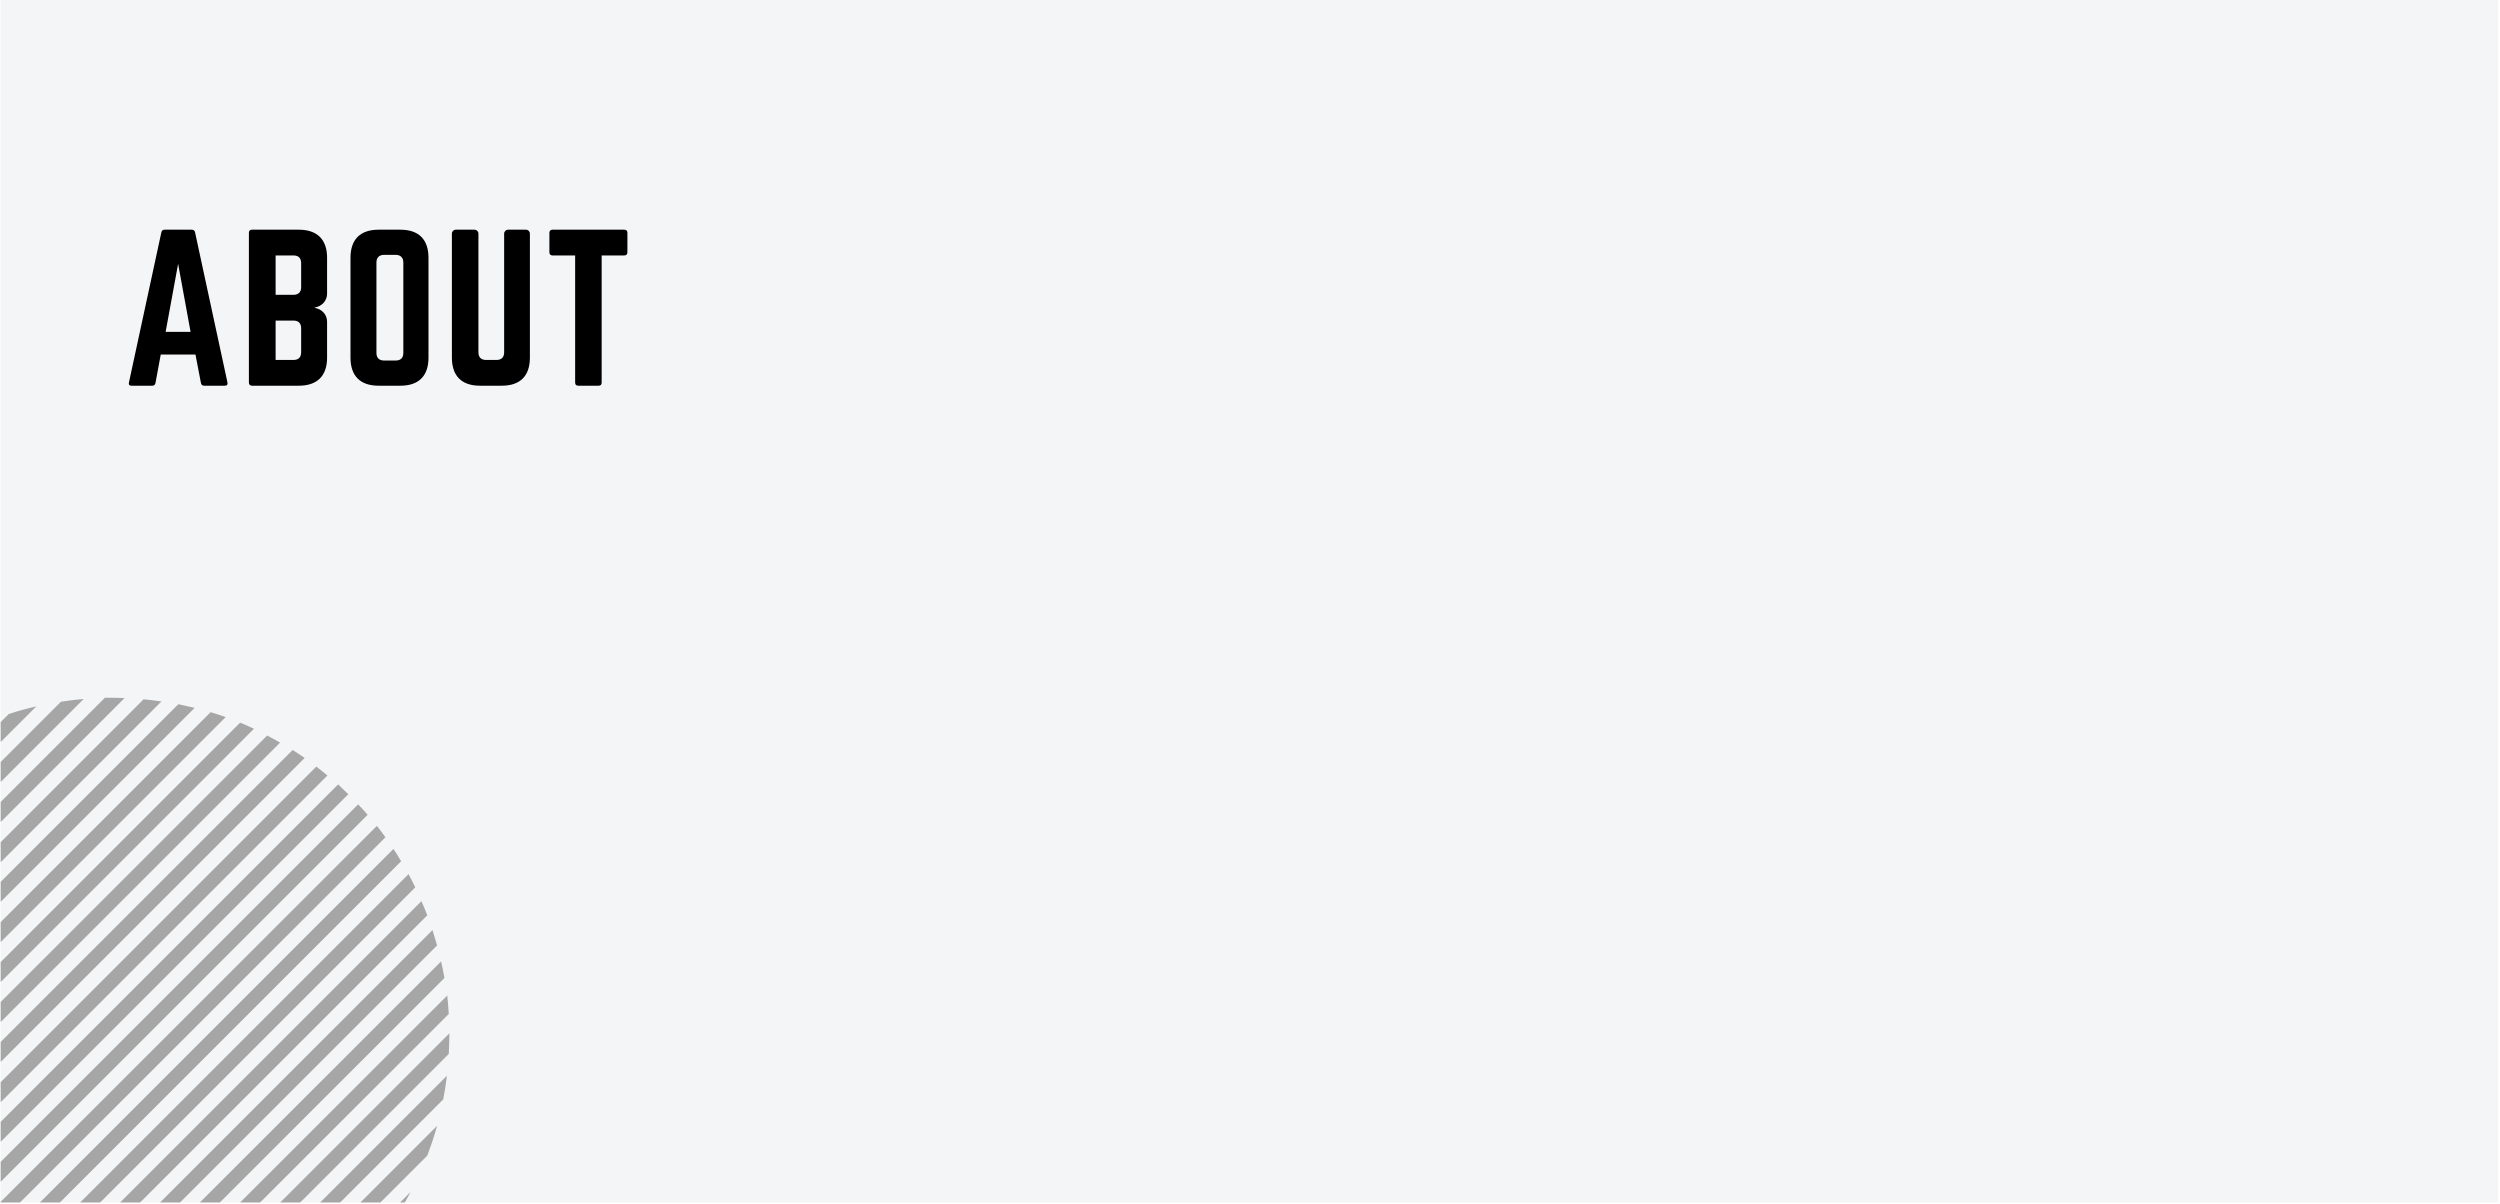
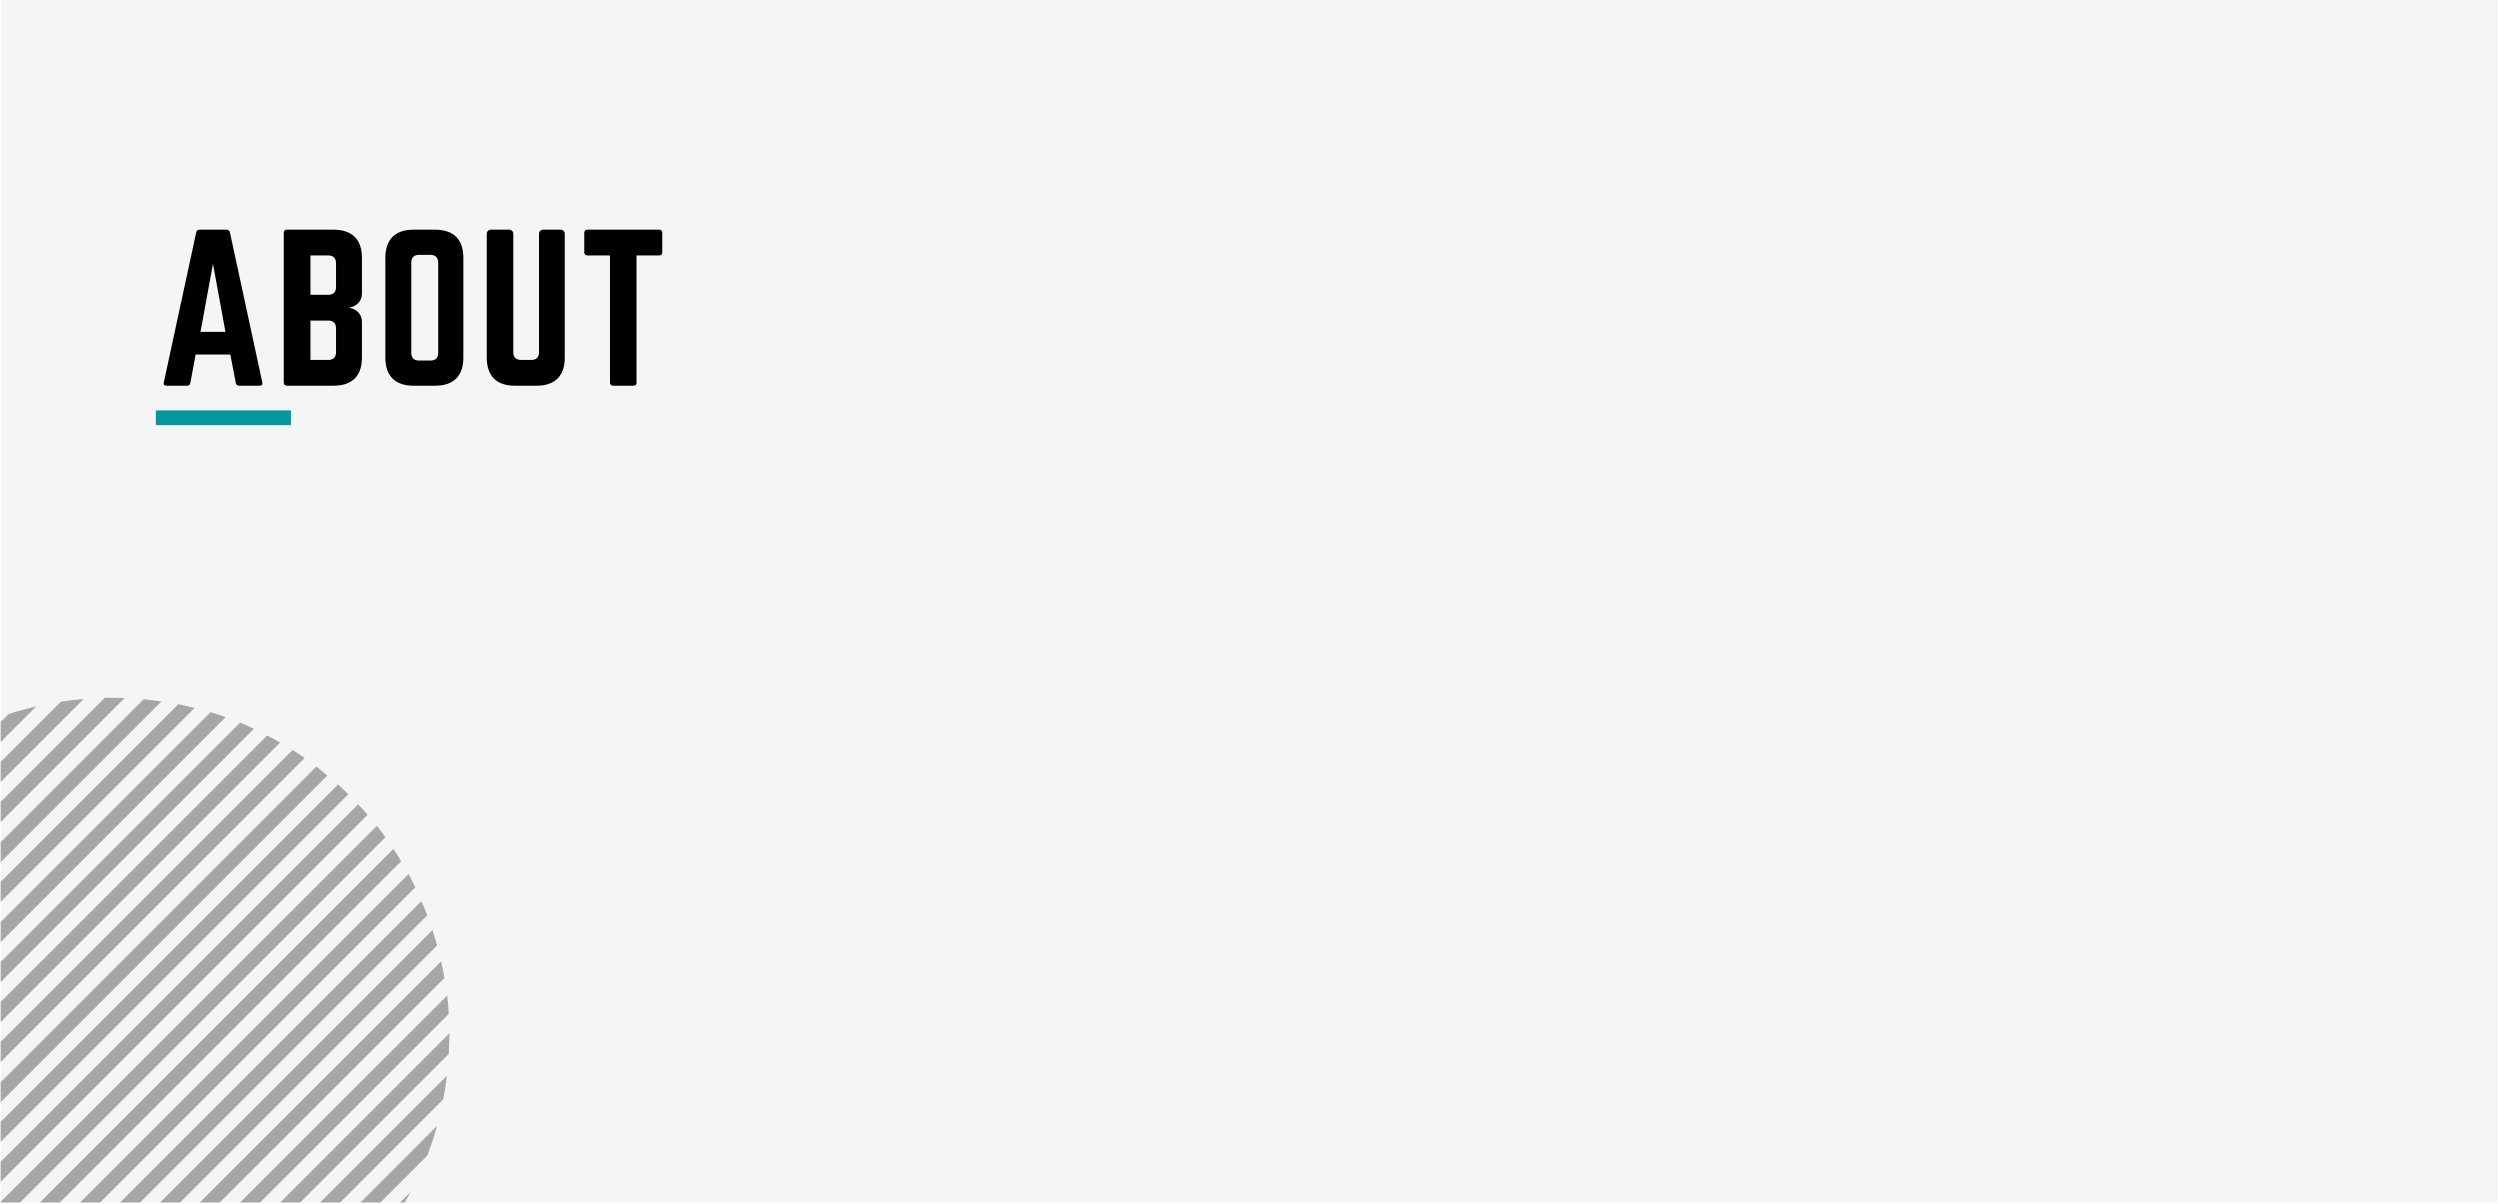
<svg xmlns="http://www.w3.org/2000/svg" xmlns:xlink="http://www.w3.org/1999/xlink" width="1012.5pt" height="487.5pt" viewBox="0 0 1012.5 487.5" version="1.2">
  <defs>
    <g>
      <symbol overflow="visible" id="glyph0-0">
        <path style="stroke:none;" d="M 42.016 0 C 42.965 0 43.281 -0.473 43.121 -1.344 L 30.012 -62.078 C 29.855 -62.867 29.379 -63.184 28.668 -63.184 L 17.691 -63.184 C 16.98 -63.184 16.508 -62.867 16.348 -62.078 L 3.238 -1.344 C 3 -0.473 3.395 0 4.266 0 L 12.715 0 C 13.426 0 13.82 -0.395 13.98 -1.105 L 16.113 -12.637 L 30.168 -12.637 L 32.383 -1.105 C 32.539 -0.395 32.934 0 33.645 0 Z M 28.195 -21.797 L 18.086 -21.797 L 23.141 -49.359 Z M 28.195 -21.797 " />
      </symbol>
      <symbol overflow="visible" id="glyph0-1">
        <path style="stroke:none;" d="M 35.617 -51.809 C 35.617 -59.234 31.59 -63.184 24.168 -63.184 L 5.211 -63.184 C 4.422 -63.184 3.949 -62.789 3.949 -61.918 L 3.949 -1.262 C 3.949 -0.473 4.422 0 5.211 0 L 24.168 0 C 31.59 0 35.617 -3.949 35.617 -11.371 L 35.617 -25.906 C 35.617 -28.828 33.488 -31.039 30.645 -31.512 L 30.645 -31.672 C 33.488 -32.145 35.617 -34.355 35.617 -37.277 Z M 25.113 -39.883 C 25.113 -37.91 24.008 -36.805 21.957 -36.805 L 14.77 -36.805 L 14.77 -52.758 L 21.957 -52.758 C 24.09 -52.758 25.113 -51.652 25.113 -49.598 Z M 25.113 -13.586 C 25.113 -11.453 24.008 -10.426 21.957 -10.426 L 14.77 -10.426 L 14.77 -26.379 L 21.957 -26.379 C 24.09 -26.379 25.113 -25.273 25.113 -23.219 Z M 25.113 -13.586 " />
      </symbol>
      <symbol overflow="visible" id="glyph0-2">
        <path style="stroke:none;" d="M 3.949 -11.371 C 3.949 -3.949 7.898 0 15.32 0 L 24.168 0 C 31.59 0 35.539 -3.949 35.539 -11.371 L 35.539 -51.809 C 35.539 -59.234 31.59 -63.184 24.168 -63.184 L 15.32 -63.184 C 7.898 -63.184 3.949 -59.234 3.949 -51.809 Z M 17.613 -10.188 C 15.559 -10.188 14.453 -11.215 14.453 -13.348 L 14.453 -49.836 C 14.453 -51.887 15.559 -52.996 17.613 -52.996 L 22.191 -52.996 C 24.246 -52.996 25.352 -51.887 25.352 -49.836 L 25.352 -13.348 C 25.352 -11.215 24.246 -10.188 22.191 -10.188 Z M 17.613 -10.188 " />
      </symbol>
      <symbol overflow="visible" id="glyph0-3">
        <path style="stroke:none;" d="M 26.695 -63.184 C 25.824 -63.184 25.113 -62.473 25.113 -61.602 L 25.113 -13.586 C 25.113 -11.453 24.008 -10.426 21.957 -10.426 L 17.848 -10.426 C 15.797 -10.426 14.691 -11.453 14.691 -13.586 L 14.691 -61.602 C 14.691 -62.473 13.98 -63.184 13.109 -63.184 L 5.527 -63.184 C 4.66 -63.184 3.949 -62.473 3.949 -61.602 L 3.949 -11.371 C 3.949 -3.949 7.898 0 15.32 0 L 24.168 0 C 31.59 0 35.539 -3.949 35.539 -11.371 L 35.539 -61.602 C 35.539 -62.473 34.828 -63.184 33.961 -63.184 Z M 26.695 -63.184 " />
      </symbol>
      <symbol overflow="visible" id="glyph0-4">
        <path style="stroke:none;" d="M 3.633 -63.184 C 2.844 -63.184 2.371 -62.707 2.371 -61.918 L 2.371 -54.02 C 2.371 -53.23 2.844 -52.758 3.633 -52.758 L 12.793 -52.758 L 12.793 -1.262 C 12.793 -0.395 13.27 0 14.059 0 L 22.273 0 C 23.141 0 23.535 -0.395 23.535 -1.262 L 23.535 -52.758 L 32.695 -52.758 C 33.566 -52.758 33.961 -53.23 33.961 -54.02 L 33.961 -61.918 C 33.961 -62.707 33.566 -63.184 32.695 -63.184 Z M 3.633 -63.184 " />
      </symbol>
    </g>
    <clipPath id="clip1">
      <path d="M 0.27 0 L 1011.73 0 L 1011.73 487 L 0.27 487 Z M 0.27 0 " />
    </clipPath>
    <clipPath id="clip2">
      <path d="M 0.27 282 L 182 282 L 182 487 L 0.27 487 Z M 0.27 282 " />
    </clipPath>
+     <clipPath id="clip3">
+       <path d="M 63.113 166.184 L 117.836 166.184 L 117.836 172.18 L 63.113 172.18 Z M 63.113 166.184 " />
+     </clipPath>
  </defs>
  <g id="surface1">
    <g clip-path="url(#clip1)" clip-rule="nonzero">
-       <path style=" stroke:none;fill-rule:nonzero;fill:rgb(100%,100%,100%);fill-opacity:1;" d="M 0.27 0 L 1012.23 0 L 1012.23 493.988 L 0.27 493.988 Z M 0.27 0 " />
      <path style=" stroke:none;fill-rule:nonzero;fill:rgb(100%,100%,100%);fill-opacity:1;" d="M 0.27 0 L 1012.23 0 L 1012.23 487.242 L 0.27 487.242 Z M 0.27 0 " />
      <path style=" stroke:none;fill-rule:nonzero;fill:rgb(95.689%,96.078%,96.86%);fill-opacity:1;" d="M 0.27 0 L 1012.23 0 L 1012.23 487.242 L 0.27 487.242 Z M 0.27 0 " />
    </g>
    <g clip-path="url(#clip2)" clip-rule="nonzero">
-       <path style=" stroke:none;fill-rule:nonzero;fill:rgb(65.099%,65.099%,65.099%);fill-opacity:1;" d="M -83.219 465.039 C -83.965 463.047 -84.586 460.934 -85.207 458.941 L 85.297 288.434 C 87.289 289.059 89.406 289.68 91.395 290.426 Z M 65.383 284.078 C 63.02 283.707 60.531 283.457 58.164 283.207 L -90.559 431.934 C -90.312 434.297 -90.062 436.789 -89.688 439.152 Z M 123.383 306.98 C 121.762 305.859 120.145 304.738 118.527 303.742 L -70.023 492.297 C -69.031 493.914 -67.91 495.531 -66.789 497.148 Z M 102.848 295.156 C 100.98 294.285 99.113 293.414 97.246 292.668 L -80.977 470.891 C -80.23 472.758 -79.359 474.621 -78.488 476.488 Z M 113.426 300.758 C 111.684 299.762 109.941 298.766 108.199 297.895 L -76 482.09 C -75.129 483.832 -74.133 485.574 -73.137 487.316 Z M -9.414 294.035 C -15.266 296.648 -20.988 299.637 -26.465 302.996 L -70.773 347.305 C -74.258 352.781 -77.242 358.504 -79.734 364.355 Z M 42.484 282.586 L -91.184 416.254 C -91.184 418.992 -91.184 421.605 -91.059 424.344 L 50.449 282.711 C 47.836 282.586 45.098 282.586 42.484 282.586 Z M 182 418.492 L 44.723 555.77 C 47.461 555.77 50.324 555.77 53.062 555.52 L 181.75 426.832 C 181.875 424.094 182 421.23 182 418.492 Z M 132.59 314.074 C 131.098 312.828 129.605 311.586 128.109 310.465 L -63.305 501.879 C -62.184 503.371 -60.941 504.867 -59.695 506.359 Z M 33.898 283.082 C 30.785 283.332 27.797 283.707 24.688 284.203 L -89.566 398.457 C -90.062 401.566 -90.438 404.555 -90.684 407.664 Z M 14.73 286.07 C 10.996 286.941 7.262 287.938 3.527 289.184 L -84.711 377.297 C -85.832 381.031 -86.949 384.641 -87.824 388.5 Z M 78.824 286.691 C 76.586 286.195 74.469 285.695 72.23 285.199 L -88.57 445.996 C -88.07 448.238 -87.574 450.355 -87.074 452.594 Z M 179.512 445.25 C 180.133 442.016 180.633 438.902 181.004 435.668 L 61.898 554.773 C 65.137 554.398 68.371 553.902 71.484 553.281 Z M 181.75 410.652 C 181.629 408.164 181.379 405.672 181.129 403.184 L 29.418 554.773 C 31.906 555.023 34.395 555.27 36.883 555.395 Z M 180.008 396.09 C 179.637 393.852 179.137 391.609 178.641 389.371 L 15.477 552.41 C 17.719 552.906 19.957 553.402 22.199 553.777 Z M 141.055 321.664 C 139.684 320.297 138.316 319.051 136.945 317.684 L -55.961 510.59 C -54.715 511.961 -53.348 513.328 -51.98 514.699 Z M 149.02 508.102 C 155.863 500.137 161.59 491.672 166.32 482.711 L 108.945 540.086 C 117.906 535.359 126.367 529.633 134.332 522.789 Z M 177.023 382.898 C 176.398 380.781 175.777 378.789 175.156 376.676 L 2.906 548.922 C 5.023 549.547 7.016 550.168 9.129 550.789 Z M 173.039 468.027 C 174.535 464.043 175.902 460.062 177.023 455.953 L 82.188 550.789 C 86.293 549.672 90.277 548.301 94.258 546.809 Z M 156.113 339.09 C 154.992 337.594 153.875 335.977 152.629 334.484 L -39.285 526.273 C -37.789 527.516 -36.172 528.637 -34.68 529.758 Z M 173.039 370.699 C 172.293 368.711 171.547 366.844 170.676 364.977 L -8.918 544.566 C -7.051 545.438 -5.059 546.188 -3.191 546.934 Z M 148.895 330.004 C 147.652 328.512 146.406 327.141 145.035 325.773 L -47.996 518.805 C -46.629 520.176 -45.133 521.418 -43.766 522.664 Z M 162.461 348.797 C 161.465 347.18 160.469 345.438 159.348 343.82 L -29.949 533.117 C -28.332 534.238 -26.715 535.234 -24.973 536.23 Z M 168.188 359.375 C 167.316 357.633 166.445 355.766 165.449 354.023 L -19.746 539.215 C -18 540.211 -16.258 541.082 -14.395 541.953 Z M 168.188 359.375 " />
+       <path style=" stroke:none;fill-rule:nonzero;fill:rgb(65.099%,65.099%,65.099%);fill-opacity:1;" d="M -83.219 465.039 C -83.965 463.047 -84.586 460.934 -85.207 458.941 L 85.297 288.434 C 87.289 289.059 89.406 289.68 91.395 290.426 Z M 65.383 284.078 C 63.02 283.707 60.531 283.457 58.164 283.207 L -90.559 431.934 C -90.312 434.297 -90.062 436.789 -89.688 439.152 Z M 123.383 306.98 C 121.762 305.859 120.145 304.738 118.527 303.742 L -70.023 492.297 C -69.031 493.914 -67.91 495.531 -66.789 497.148 Z M 102.848 295.156 C 100.98 294.285 99.113 293.414 97.246 292.668 L -80.977 470.891 C -80.23 472.758 -79.359 474.621 -78.488 476.488 Z M 113.426 300.758 C 111.684 299.762 109.941 298.766 108.199 297.895 L -76 482.09 C -75.129 483.832 -74.133 485.574 -73.137 487.316 Z M -9.414 294.035 C -15.266 296.648 -20.988 299.637 -26.465 302.996 L -70.773 347.305 C -74.258 352.777 -77.242 358.504 -79.734 364.355 Z M 42.484 282.586 L -91.184 416.254 C -91.184 418.992 -91.184 421.605 -91.059 424.344 L 50.449 282.711 C 47.836 282.586 45.098 282.586 42.484 282.586 Z M 182 418.492 L 44.723 555.77 C 47.461 555.77 50.324 555.77 53.062 555.52 L 181.75 426.832 C 181.875 424.094 182 421.23 182 418.492 Z M 132.59 314.074 C 131.098 312.828 129.605 311.586 128.109 310.465 L -63.305 501.879 C -62.184 503.371 -60.941 504.867 -59.695 506.359 Z M 33.898 283.082 C 30.785 283.332 27.797 283.707 24.688 284.203 L -89.566 398.453 C -90.062 401.566 -90.438 404.555 -90.684 407.664 Z M 14.73 286.07 C 10.996 286.941 7.262 287.938 3.527 289.184 L -84.711 377.297 C -85.832 381.031 -86.949 384.641 -87.824 388.5 Z M 78.824 286.691 C 76.586 286.195 74.469 285.695 72.23 285.199 L -88.57 445.996 C -88.07 448.238 -87.574 450.355 -87.074 452.594 Z M 179.512 445.25 C 180.133 442.016 180.633 438.902 181.004 435.668 L 61.898 554.773 C 65.137 554.398 68.371 553.902 71.484 553.281 Z M 181.75 410.652 C 181.629 408.164 181.379 405.672 181.129 403.184 L 29.418 554.773 C 31.906 555.023 34.395 555.27 36.883 555.395 Z M 180.008 396.09 C 179.637 393.852 179.137 391.609 178.641 389.371 L 15.477 552.41 C 17.719 552.906 19.957 553.402 22.199 553.777 Z M 141.055 321.664 C 139.684 320.297 138.316 319.051 136.945 317.684 L -55.961 510.59 C -54.715 511.961 -53.348 513.328 -51.98 514.699 Z M 149.02 508.102 C 155.863 500.137 161.59 491.672 166.32 482.711 L 108.945 540.086 C 117.906 535.359 126.367 529.633 134.332 522.789 Z M 177.023 382.898 C 176.398 380.781 175.777 378.789 175.156 376.676 L 2.906 548.922 C 5.023 549.547 7.016 550.168 9.129 550.789 Z M 173.039 468.027 C 174.535 464.043 175.902 460.062 177.023 455.953 L 82.188 550.789 C 86.293 549.672 90.277 548.301 94.258 546.809 Z M 156.113 339.09 C 154.992 337.594 153.875 335.977 152.629 334.484 L -39.285 526.273 C -37.789 527.516 -36.172 528.637 -34.68 529.758 Z M 173.039 370.699 C 172.293 368.711 171.547 366.844 170.676 364.977 L -8.918 544.566 C -7.051 545.438 -5.059 546.188 -3.191 546.934 Z M 148.895 330.004 C 147.652 328.512 146.406 327.141 145.035 325.773 L -47.996 518.805 C -46.629 520.176 -45.133 521.418 -43.766 522.664 Z M 162.461 348.797 C 161.465 347.18 160.469 345.438 159.348 343.82 L -29.949 533.117 C -28.332 534.238 -26.715 535.234 -24.973 536.23 Z M 168.188 359.375 C 167.316 357.633 166.445 355.766 165.449 354.023 L -19.746 539.215 C -18 540.211 -16.258 541.082 -14.395 541.953 Z M 168.188 359.375 " />
    </g>
    <g style="fill:rgb(0%,0%,0%);fill-opacity:1;">
-       <use xlink:href="#glyph0-0" x="48.993" y="156.21" />
+       <use xlink:href="#glyph0-0" x="63.113" y="156.21" />
    </g>
    <g style="fill:rgb(0%,0%,0%);fill-opacity:1;">
-       <use xlink:href="#glyph0-1" x="96.853" y="156.21" />
+       <use xlink:href="#glyph0-1" x="110.974" y="156.21" />
    </g>
    <g style="fill:rgb(0%,0%,0%);fill-opacity:1;">
-       <use xlink:href="#glyph0-2" x="138.001" y="156.21" />
+       <use xlink:href="#glyph0-2" x="152.121" y="156.21" />
    </g>
    <g style="fill:rgb(0%,0%,0%);fill-opacity:1;">
-       <use xlink:href="#glyph0-3" x="179.069" y="156.21" />
+       <use xlink:href="#glyph0-3" x="193.189" y="156.21" />
    </g>
    <g style="fill:rgb(0%,0%,0%);fill-opacity:1;">
-       <use xlink:href="#glyph0-4" x="220.137" y="156.21" />
+       <use xlink:href="#glyph0-4" x="234.258" y="156.21" />
+     </g>
+     <g clip-path="url(#clip3)" clip-rule="nonzero">
+       <path style=" stroke:none;fill-rule:nonzero;fill:rgb(1.18%,59.61%,61.96%);fill-opacity:1;" d="M 63.113 166.215 L 180.051 166.215 L 180.051 175.148 L 63.113 175.148 Z M 63.113 166.215 " />
    </g>
  </g>
</svg>
